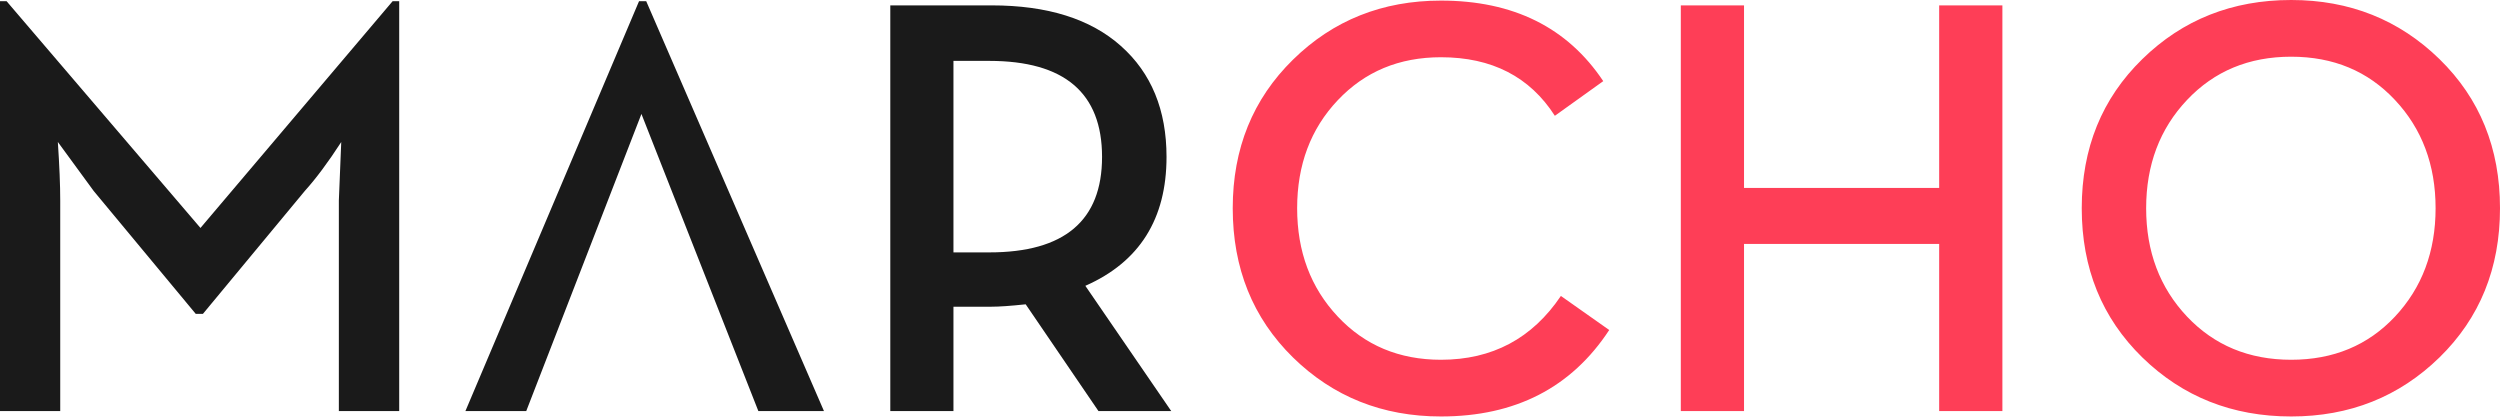
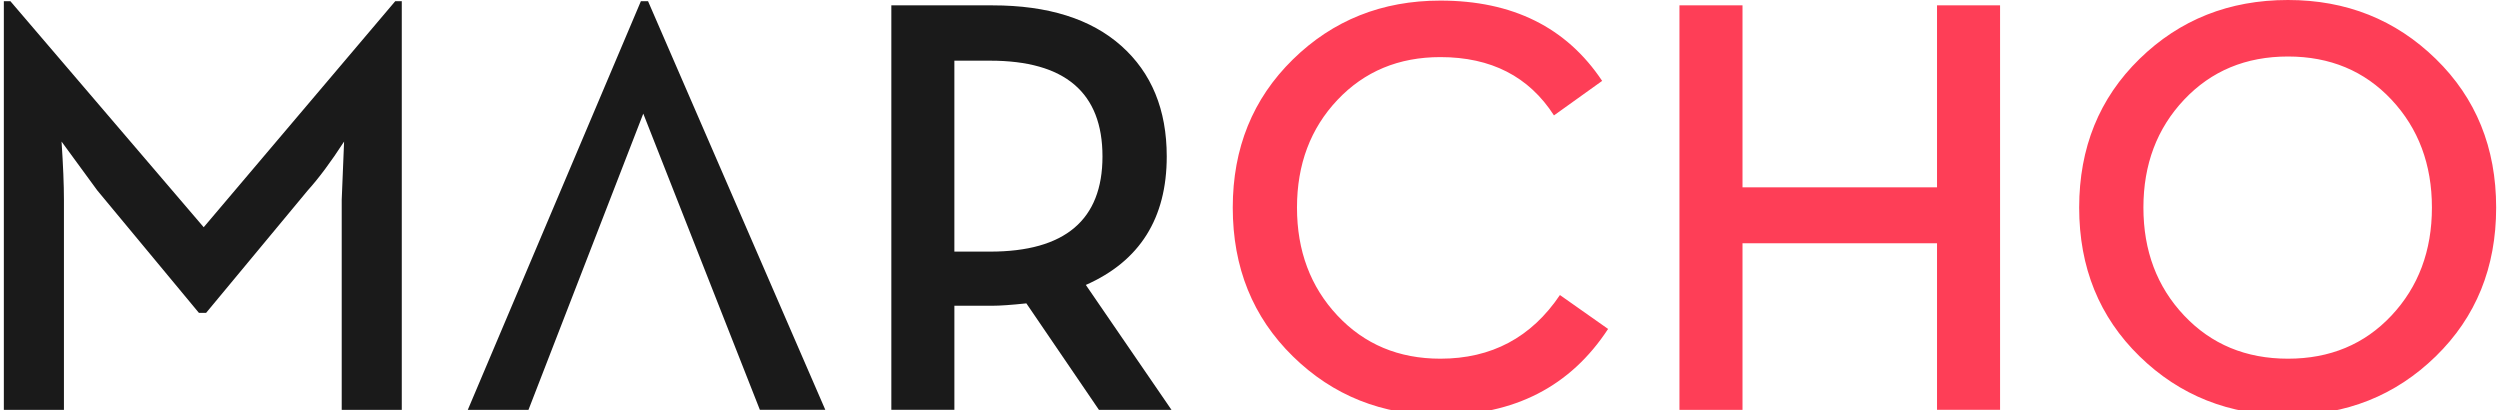
- <svg xmlns="http://www.w3.org/2000/svg" version="1.1" id="Layer_1" x="0" y="0" viewBox="0 0 41.84 6.97" xml:space="preserve">
+ <svg xmlns="http://www.w3.org/2000/svg" version="1.1" id="Layer_1" x="0" y="0" viewBox="0 0 209.201 34.401" xml:space="preserve" width="183" height="30">
  <style>.st0{fill:#1a1a1a}</style>
-   <switch>
-     <g>
-       <path class="st0" d="M0 6.88V.02h.11l3.245 3.795L6.571.02h.11v6.86h-1.01V3.355l.04-.978c-.22.34-.423.612-.61.819L3.396 5.253h-.12L1.568 3.196l-.6-.82c.027.4.04.726.04.98V6.88H0zm18.164-2.097l1.438 2.097h-1.218l-1.218-1.787c-.254.027-.443.04-.57.04h-.639V6.88H14.9V.09h1.697c.932 0 1.653.226 2.162.679.51.453.764 1.072.764 1.857 0 1.039-.453 1.758-1.358 2.157zm-2.207-.559h.6c1.258 0 1.887-.532 1.887-1.598 0-1.071-.63-1.607-1.888-1.607h-.599v3.205z" />
-       <path d="M24.116 6.97c-.979 0-1.805-.33-2.477-.988-.672-.66-1.008-1.492-1.008-2.497 0-.998.336-1.827 1.008-2.486.672-.66 1.498-.989 2.477-.989 1.211 0 2.117.45 2.716 1.348l-.81.58c-.419-.653-1.054-.98-1.906-.98-.7 0-1.275.24-1.728.72-.453.479-.679 1.082-.679 1.807 0 .726.226 1.33.68 1.813.452.482 1.028.723 1.727.723.859 0 1.527-.356 2.007-1.068l.809.57c-.633.965-1.572 1.447-2.816 1.447zm4.014-.09V.09h1.058v3.055h3.266V.09h1.058v6.79h-1.058V4.083h-3.266V6.88H28.13zm10.215.09c-.985 0-1.816-.33-2.491-.988-.676-.66-1.014-1.492-1.014-2.497s.338-1.837 1.014-2.496C36.529.329 37.36 0 38.345 0c.979 0 1.806.33 2.482.989.675.659 1.013 1.491 1.013 2.496s-.338 1.837-1.013 2.497c-.676.659-1.503.988-2.482.988zm-1.743-1.672c.456.482 1.037.723 1.743.723.706 0 1.285-.24 1.738-.723.452-.483.679-1.087.679-1.813 0-.725-.227-1.33-.68-1.812-.452-.483-1.031-.724-1.737-.724-.706 0-1.287.241-1.743.724-.456.482-.684 1.087-.684 1.812 0 .726.228 1.33.684 1.813z" fill="#fe3e57" />
-       <path class="st0" d="M10.815.02h-.12L7.789 6.88h1.018l1.928-4.973 1.957 4.973h1.098z" />
-     </g>
-   </switch>
+   <path class="st0" d="M0 34.401V.101h.55l16.226 18.972L32.854.1h.548v34.301H28.36V16.776l.2-4.893c-1.1 1.698-2.115 3.063-3.046 4.095l-8.538 10.285h-.6L7.84 15.978l-2.996-4.095c.133 1.997.2 3.629.2 4.893v17.625H0zm90.82-10.485l7.19 10.485h-6.09l-6.091-8.937c-1.266.134-2.215.2-2.847.2h-3.195V34.4h-5.292V.45h8.487c4.66 0 8.264 1.132 10.81 3.395 2.546 2.264 3.82 5.36 3.82 9.286 0 5.193-2.264 8.788-6.79 10.785zM79.786 21.12h2.996c6.29 0 9.436-2.662 9.436-7.989 0-5.358-3.145-8.038-9.436-8.038h-2.996V21.12z" />
+   <path d="M120.578 34.85c-4.893 0-9.02-1.647-12.382-4.942-3.363-3.296-5.043-7.456-5.043-12.483 0-4.992 1.68-9.136 5.043-12.432 3.361-3.295 7.49-4.943 12.382-4.943 6.058 0 10.586 2.247 13.582 6.74l-4.045 2.897c-2.098-3.262-5.276-4.894-9.537-4.894-3.495 0-6.374 1.199-8.638 3.595-2.264 2.397-3.395 5.41-3.395 9.037 0 3.629 1.131 6.65 3.395 9.063 2.264 2.413 5.143 3.62 8.638 3.62 4.295 0 7.638-1.78 10.037-5.343l4.043 2.846c-3.162 4.827-7.856 7.24-14.08 7.24zm20.07-.449V.45h5.293v15.274h16.327V.45h5.292V34.4h-5.292V20.417h-16.327v13.984h-5.293zm51.077.449c-4.927 0-9.079-1.647-12.457-4.942-3.379-3.296-5.068-7.456-5.068-12.483 0-5.025 1.69-9.187 5.068-12.482C182.646 1.648 186.798 0 191.725 0c4.894 0 9.029 1.648 12.408 4.943 3.378 3.295 5.068 7.457 5.068 12.482 0 5.027-1.69 9.187-5.068 12.483-3.38 3.295-7.514 4.943-12.408 4.943zm-8.713-8.362c2.28 2.413 5.185 3.62 8.713 3.62 3.529 0 6.424-1.207 8.688-3.62 2.264-2.413 3.396-5.434 3.396-9.063 0-3.627-1.132-6.648-3.396-9.062-2.264-2.413-5.16-3.62-8.688-3.62-3.528 0-6.433 1.207-8.713 3.62-2.28 2.414-3.42 5.435-3.42 9.062 0 3.629 1.14 6.65 3.42 9.063z" fill="#fe3e57" />
+   <path class="st0" d="M54.073.1h-.6l-14.53 34.301h5.094l9.636-24.864L63.46 34.4h5.493z" />
</svg>
